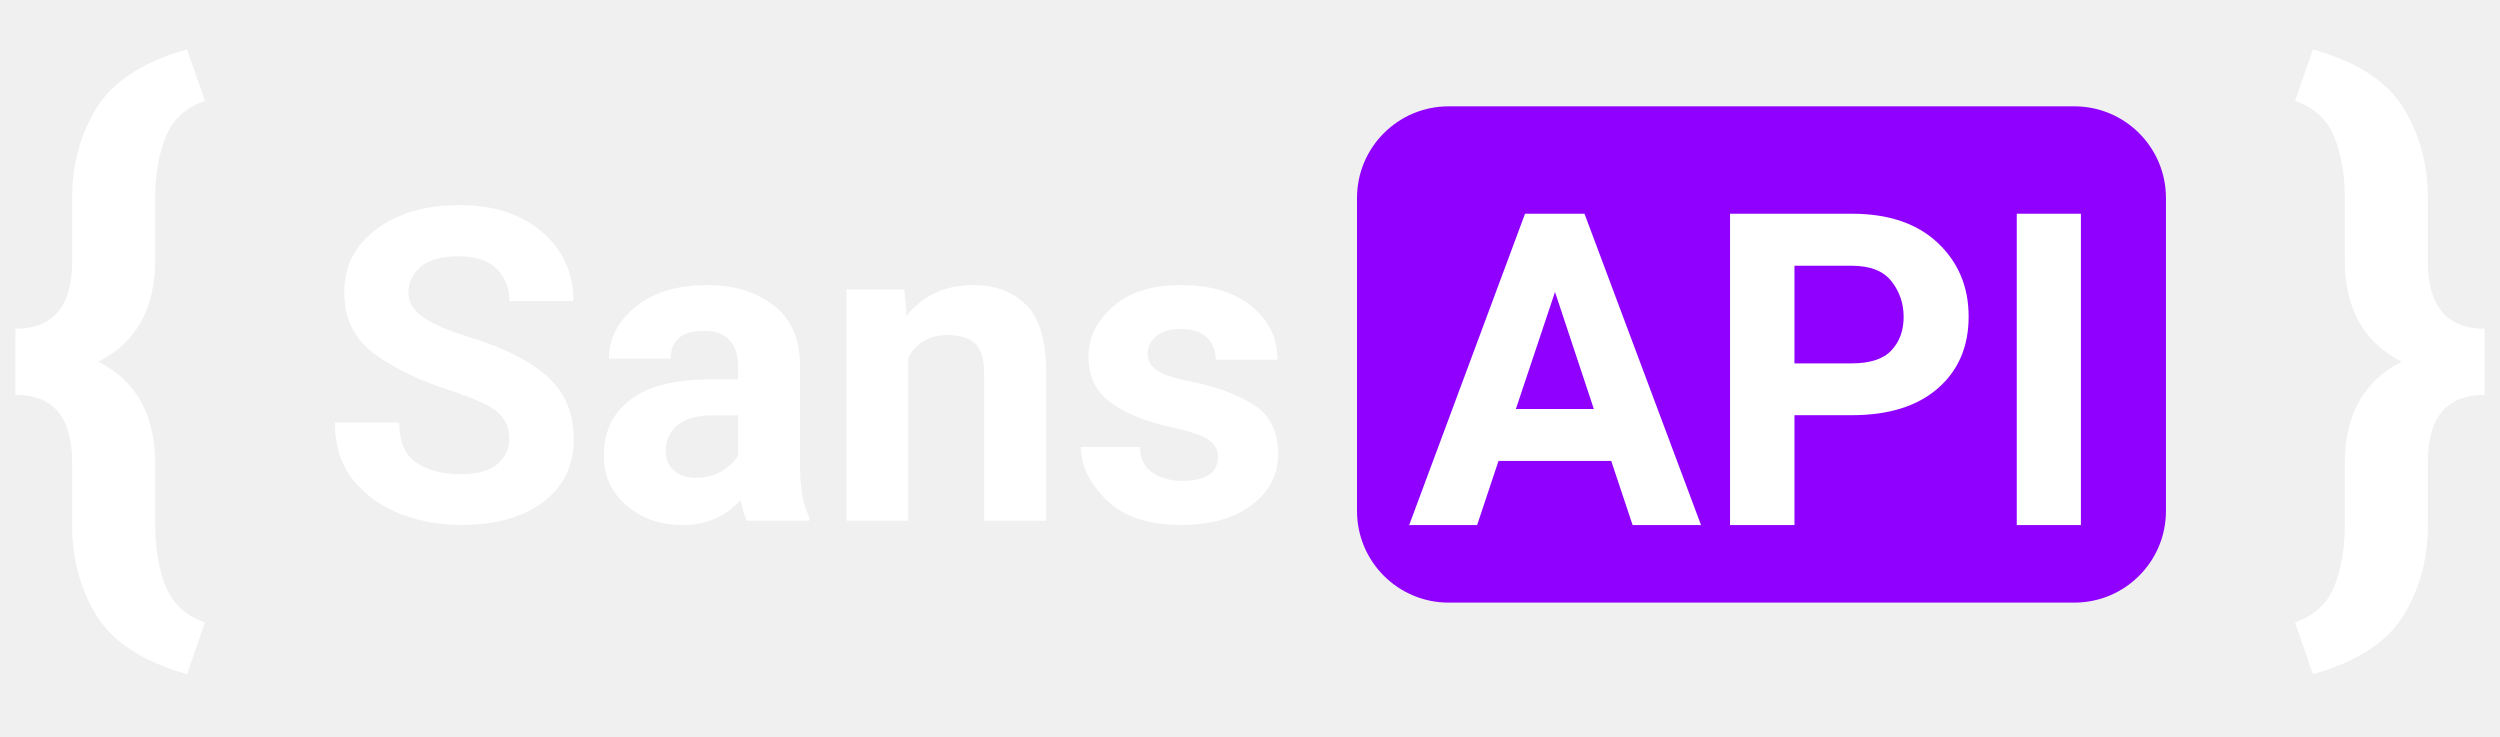
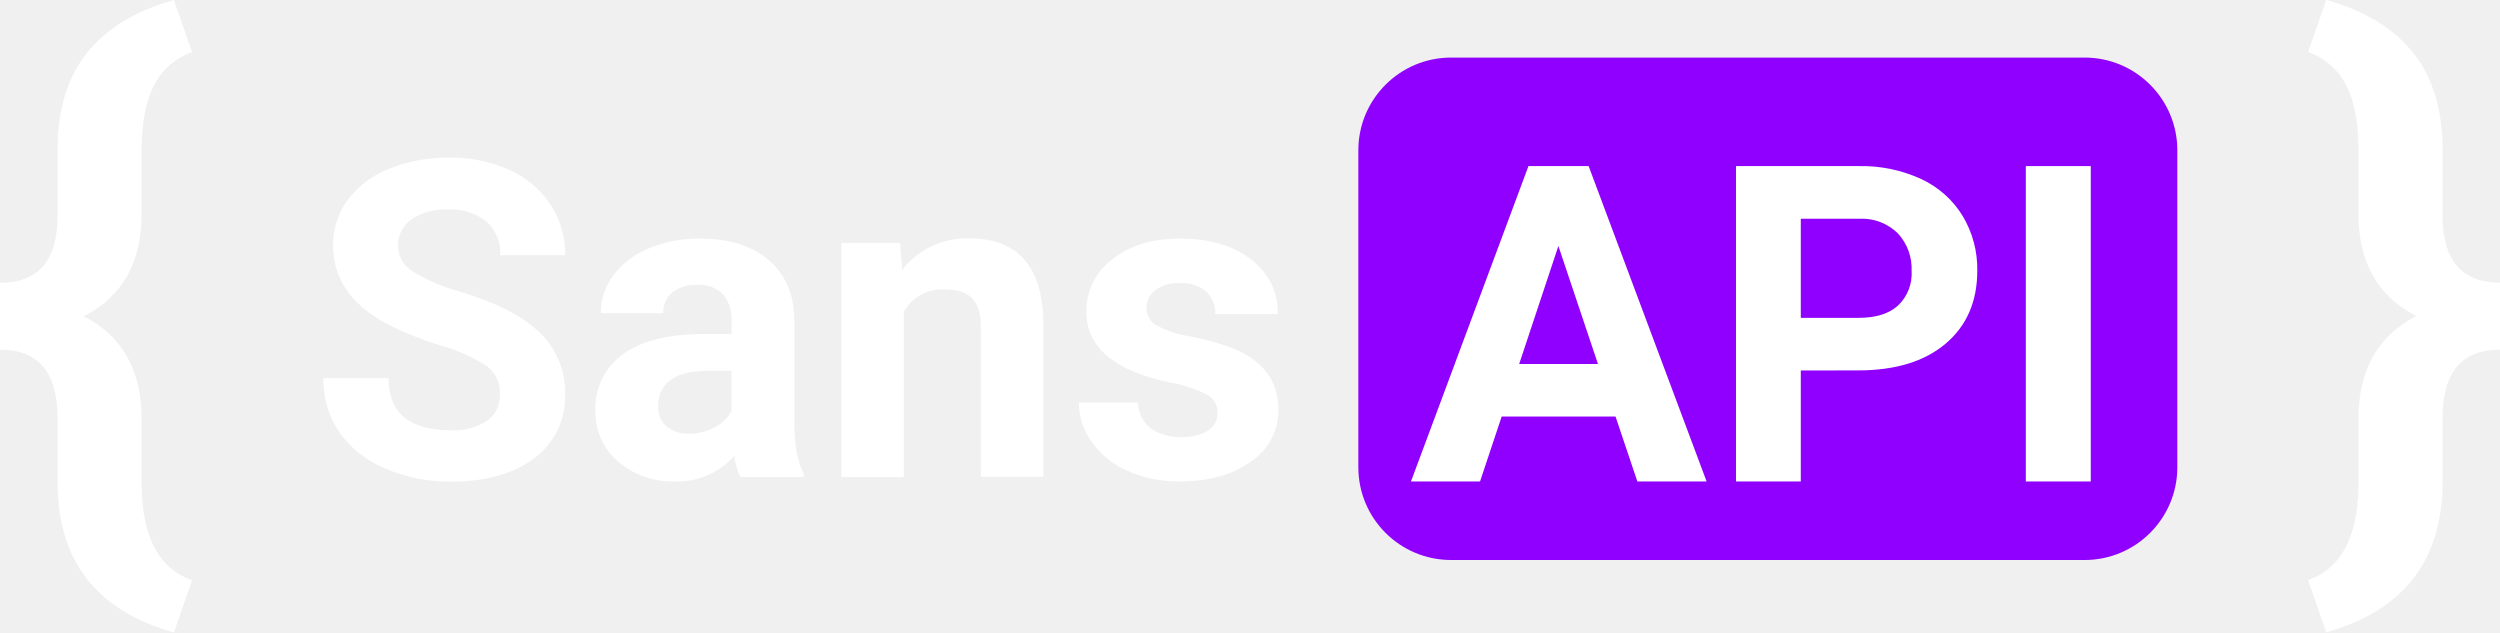
- <svg xmlns="http://www.w3.org/2000/svg" id="Layer_1" data-name="Layer 1" viewBox="0 0 409.3 120.56">
+ <svg xmlns="http://www.w3.org/2000/svg" id="Layer_1" data-name="Layer 1" viewBox="0 0 404.28 102.27">
  <defs>
-     <style>.cls-1{fill:#8f00ff;}.cls-2{font-size:71.68px;}.cls-2,.cls-3{fill:#fff;font-family:Roboto-Bold, Roboto;font-weight:700;}.cls-3{font-size:107.03px;}</style>
+     <style>.cls-1{fill:#8f00ff;}.cls-2{fill:#fff;}</style>
  </defs>
-   <rect class="cls-1" x="222.17" y="17.41" width="132.44" height="81.25" rx="15" />
-   <text class="cls-2" transform="translate(52.38 85.25)">Sans</text>
-   <text class="cls-2" transform="translate(230.43 85.96)">API</text>
-   <text class="cls-3" transform="translate(0 91.56)">{</text>
-   <text class="cls-3" transform="matrix(-1, 0, 0, 1, 409.3, 91.56)">{</text>
+   <rect class="cls-1" x="219.66" y="9.31" width="132.44" height="81.25" rx="15" />
+   <path class="cls-2" d="M179.12,312.22a5.38,5.38,0,0,0-2.1-4.56,27.65,27.65,0,0,0-7.56-3.36,53.87,53.87,0,0,1-8.64-3.48q-8.69-4.69-8.68-12.64a12.27,12.27,0,0,1,2.33-7.37,15.21,15.21,0,0,1,6.68-5.05,25.07,25.07,0,0,1,9.78-1.82,23,23,0,0,1,9.73,2,15.51,15.51,0,0,1,6.64,5.59,14.63,14.63,0,0,1,2.36,8.19h-10.5a6.89,6.89,0,0,0-2.21-5.45,9.07,9.07,0,0,0-6.19-1.94,9.67,9.67,0,0,0-6,1.63,5.13,5.13,0,0,0-2.13,4.29,4.91,4.91,0,0,0,2.5,4.16,28.37,28.37,0,0,0,7.37,3.15q9,2.7,13.05,6.69a13.31,13.31,0,0,1,4.1,9.94,12.26,12.26,0,0,1-5,10.37c-3.33,2.51-7.83,3.77-13.47,3.77a25.94,25.94,0,0,1-10.71-2.16,16.94,16.94,0,0,1-7.37-5.89,15.12,15.12,0,0,1-2.54-8.68H161.1q0,8.43,10.08,8.43a9.82,9.82,0,0,0,5.84-1.52A5,5,0,0,0,179.12,312.22Z" transform="translate(-98.27 -248.45)" />
+   <path class="cls-2" d="M218,325.59a11.43,11.43,0,0,1-1-3.39,12.25,12.25,0,0,1-9.56,4.1,13.47,13.47,0,0,1-9.22-3.22,10.37,10.37,0,0,1-3.66-8.12,10.68,10.68,0,0,1,4.47-9.24q4.45-3.23,12.89-3.26h4.66v-2.17a6.23,6.23,0,0,0-1.35-4.2,5.3,5.3,0,0,0-4.25-1.57,6,6,0,0,0-4,1.22,4.16,4.16,0,0,0-1.45,3.36H195.43a10.2,10.2,0,0,1,2-6.09,13.44,13.44,0,0,1,5.74-4.39,21,21,0,0,1,8.33-1.59q7,0,11.11,3.51t4.12,9.89v16.41q0,5.4,1.5,8.16v.59Zm-8.36-7a8.66,8.66,0,0,0,4.13-1,6.53,6.53,0,0,0,2.8-2.67v-6.51h-3.78q-7.61,0-8.09,5.25l0,.59a4.05,4.05,0,0,0,1.33,3.12A5.18,5.18,0,0,0,209.68,318.56Z" transform="translate(-98.27 -248.45)" />
+   <path class="cls-2" d="M243.84,287.73l.31,4.37A13.24,13.24,0,0,1,255,287q6,0,9,3.53t3,10.57v24.46H256.89V301.38q0-3.22-1.4-4.68c-.93-1-2.48-1.45-4.65-1.45a7,7,0,0,0-6.41,3.64v26.7H234.32V287.73Z" transform="translate(-98.27 -248.45)" />
+   <path class="cls-2" d="M295.18,315.13a3.24,3.24,0,0,0-1.84-2.92,20.87,20.87,0,0,0-5.89-1.91q-13.51-2.83-13.51-11.48a10.41,10.41,0,0,1,4.18-8.42q4.19-3.37,10.94-3.37,7.2,0,11.53,3.39a10.69,10.69,0,0,1,4.32,8.82H294.8a4.92,4.92,0,0,0-1.4-3.59,6,6,0,0,0-4.38-1.41,6,6,0,0,0-3.95,1.15,3.63,3.63,0,0,0-1.4,2.94,3.12,3.12,0,0,0,1.59,2.71,16.25,16.25,0,0,0,5.37,1.79,43.76,43.76,0,0,1,6.37,1.7q8,2.94,8,10.18a9.88,9.88,0,0,1-4.45,8.38q-4.44,3.21-11.48,3.21a20,20,0,0,1-8.45-1.7,14.2,14.2,0,0,1-5.79-4.66,10.81,10.81,0,0,1-2.1-6.39h9.59a5.24,5.24,0,0,0,2,4.13,7.89,7.89,0,0,0,5,1.44,7.34,7.34,0,0,0,4.39-1.1A3.45,3.45,0,0,0,295.18,315.13Z" transform="translate(-98.27 -248.45)" />
+   <path class="cls-2" d="M359.52,315.81H341.11l-3.5,10.5H326.44l19-51h9.73l19.08,51H363.05Zm-15.58-8.5h12.74l-6.4-19.08Z" transform="translate(-98.27 -248.45)" />
+   <path class="cls-2" d="M389.48,308.36v17.95H379v-51h19.88a23,23,0,0,1,10.09,2.1,15.5,15.5,0,0,1,6.71,6,16.66,16.66,0,0,1,2.34,8.8c0,5-1.71,8.93-5.13,11.82s-8.15,4.32-14.19,4.32Zm0-8.51h9.38q4.15,0,6.35-2a7.11,7.11,0,0,0,2.19-5.6,8.41,8.41,0,0,0-2.21-6.05,8.25,8.25,0,0,0-6.09-2.38h-9.62Z" transform="translate(-98.27 -248.45)" />
+   <path class="cls-2" d="M436.37,326.31h-10.5v-51h10.5Z" transform="translate(-98.27 -248.45)" />
+   <path class="cls-2" d="M126.39,350.72q-18.81-5.28-18.81-24.3V316q0-11-9.31-11V294.18q9.11,0,9.31-10.4V272.7q0-9.68,4.7-15.63t14.11-8.62l2.93,8.41a11.08,11.08,0,0,0-6,5.1q-2,3.63-2.15,10.06v11q0,11.82-9.35,16.57,9.36,4.81,9.35,16.67v11.08q.27,12.22,8.16,14.95Z" transform="translate(-98.27 -248.45)" />
+   <path class="cls-2" d="M471.51,342.26q7.89-2.73,8.15-14.95V316.23q0-11.87,9.36-16.67-9.36-4.76-9.36-16.57V272q-.11-6.43-2.14-10.06a11.08,11.08,0,0,0-6-5.1l2.93-8.41q9.4,2.67,14.11,8.62t4.7,15.63v11.08q.21,10.39,9.3,10.4V305q-9.3,0-9.3,11v10.4q0,19-18.81,24.3Z" transform="translate(-98.27 -248.45)" />
</svg>
